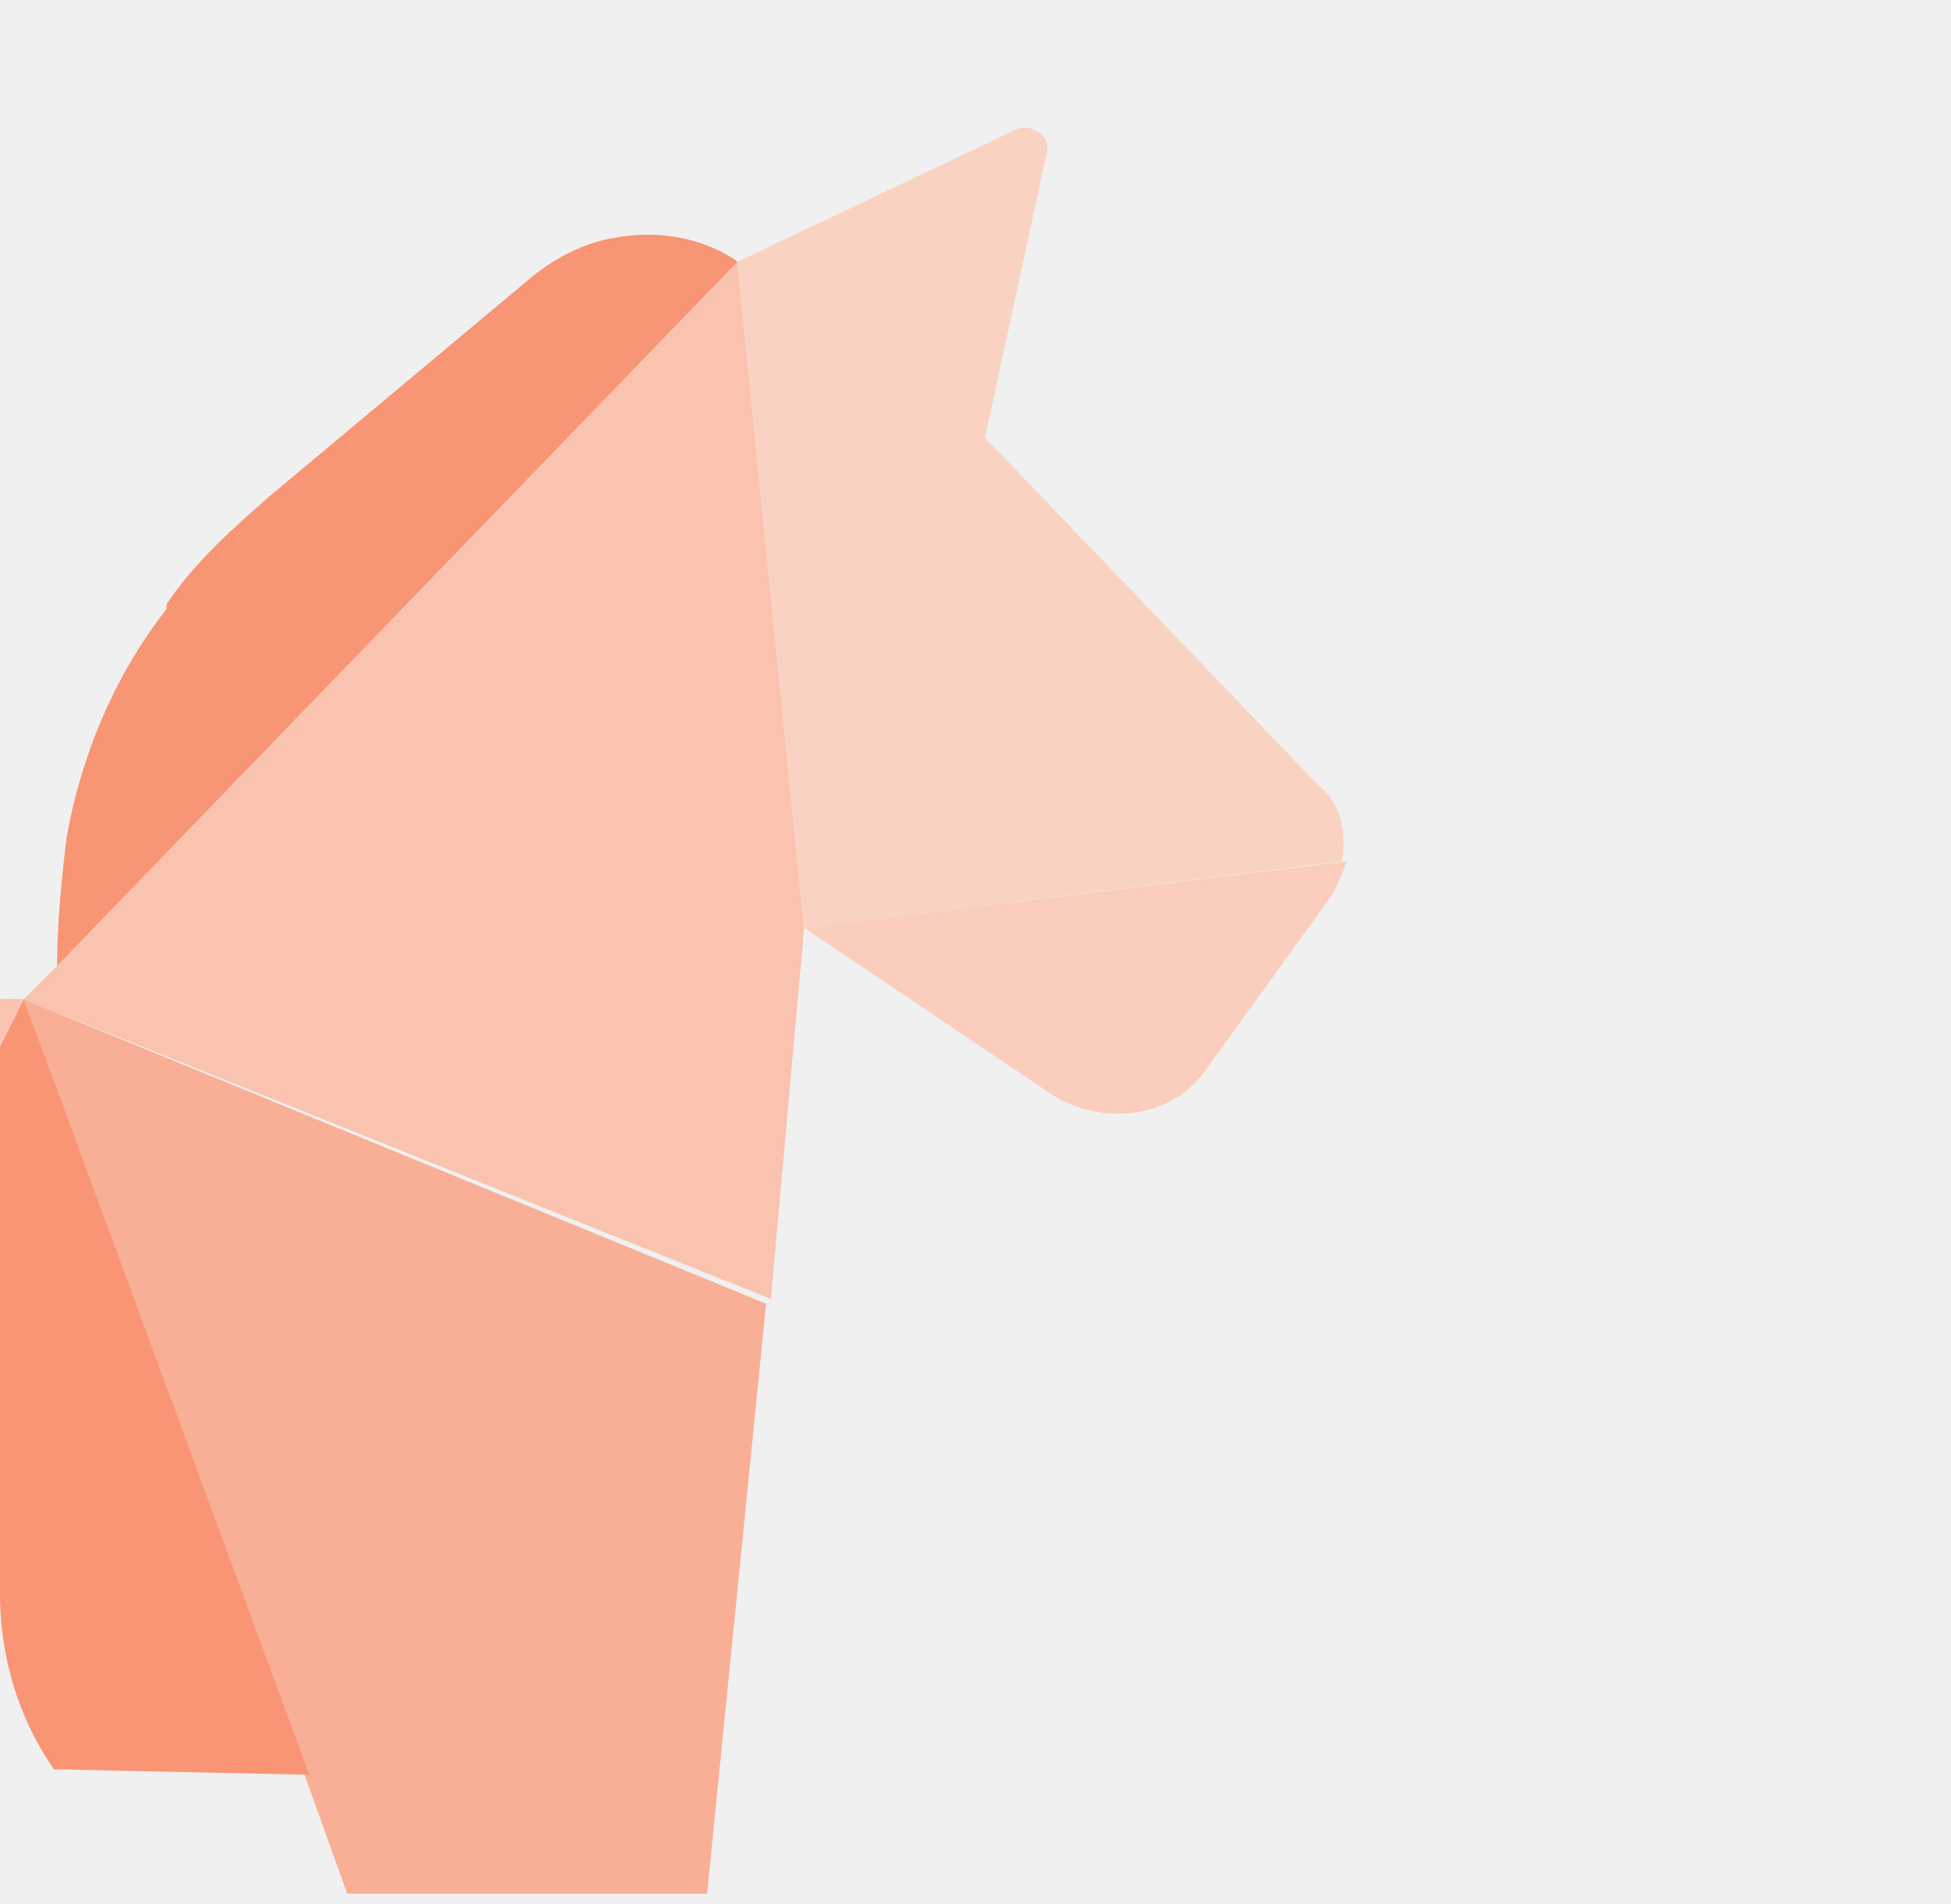
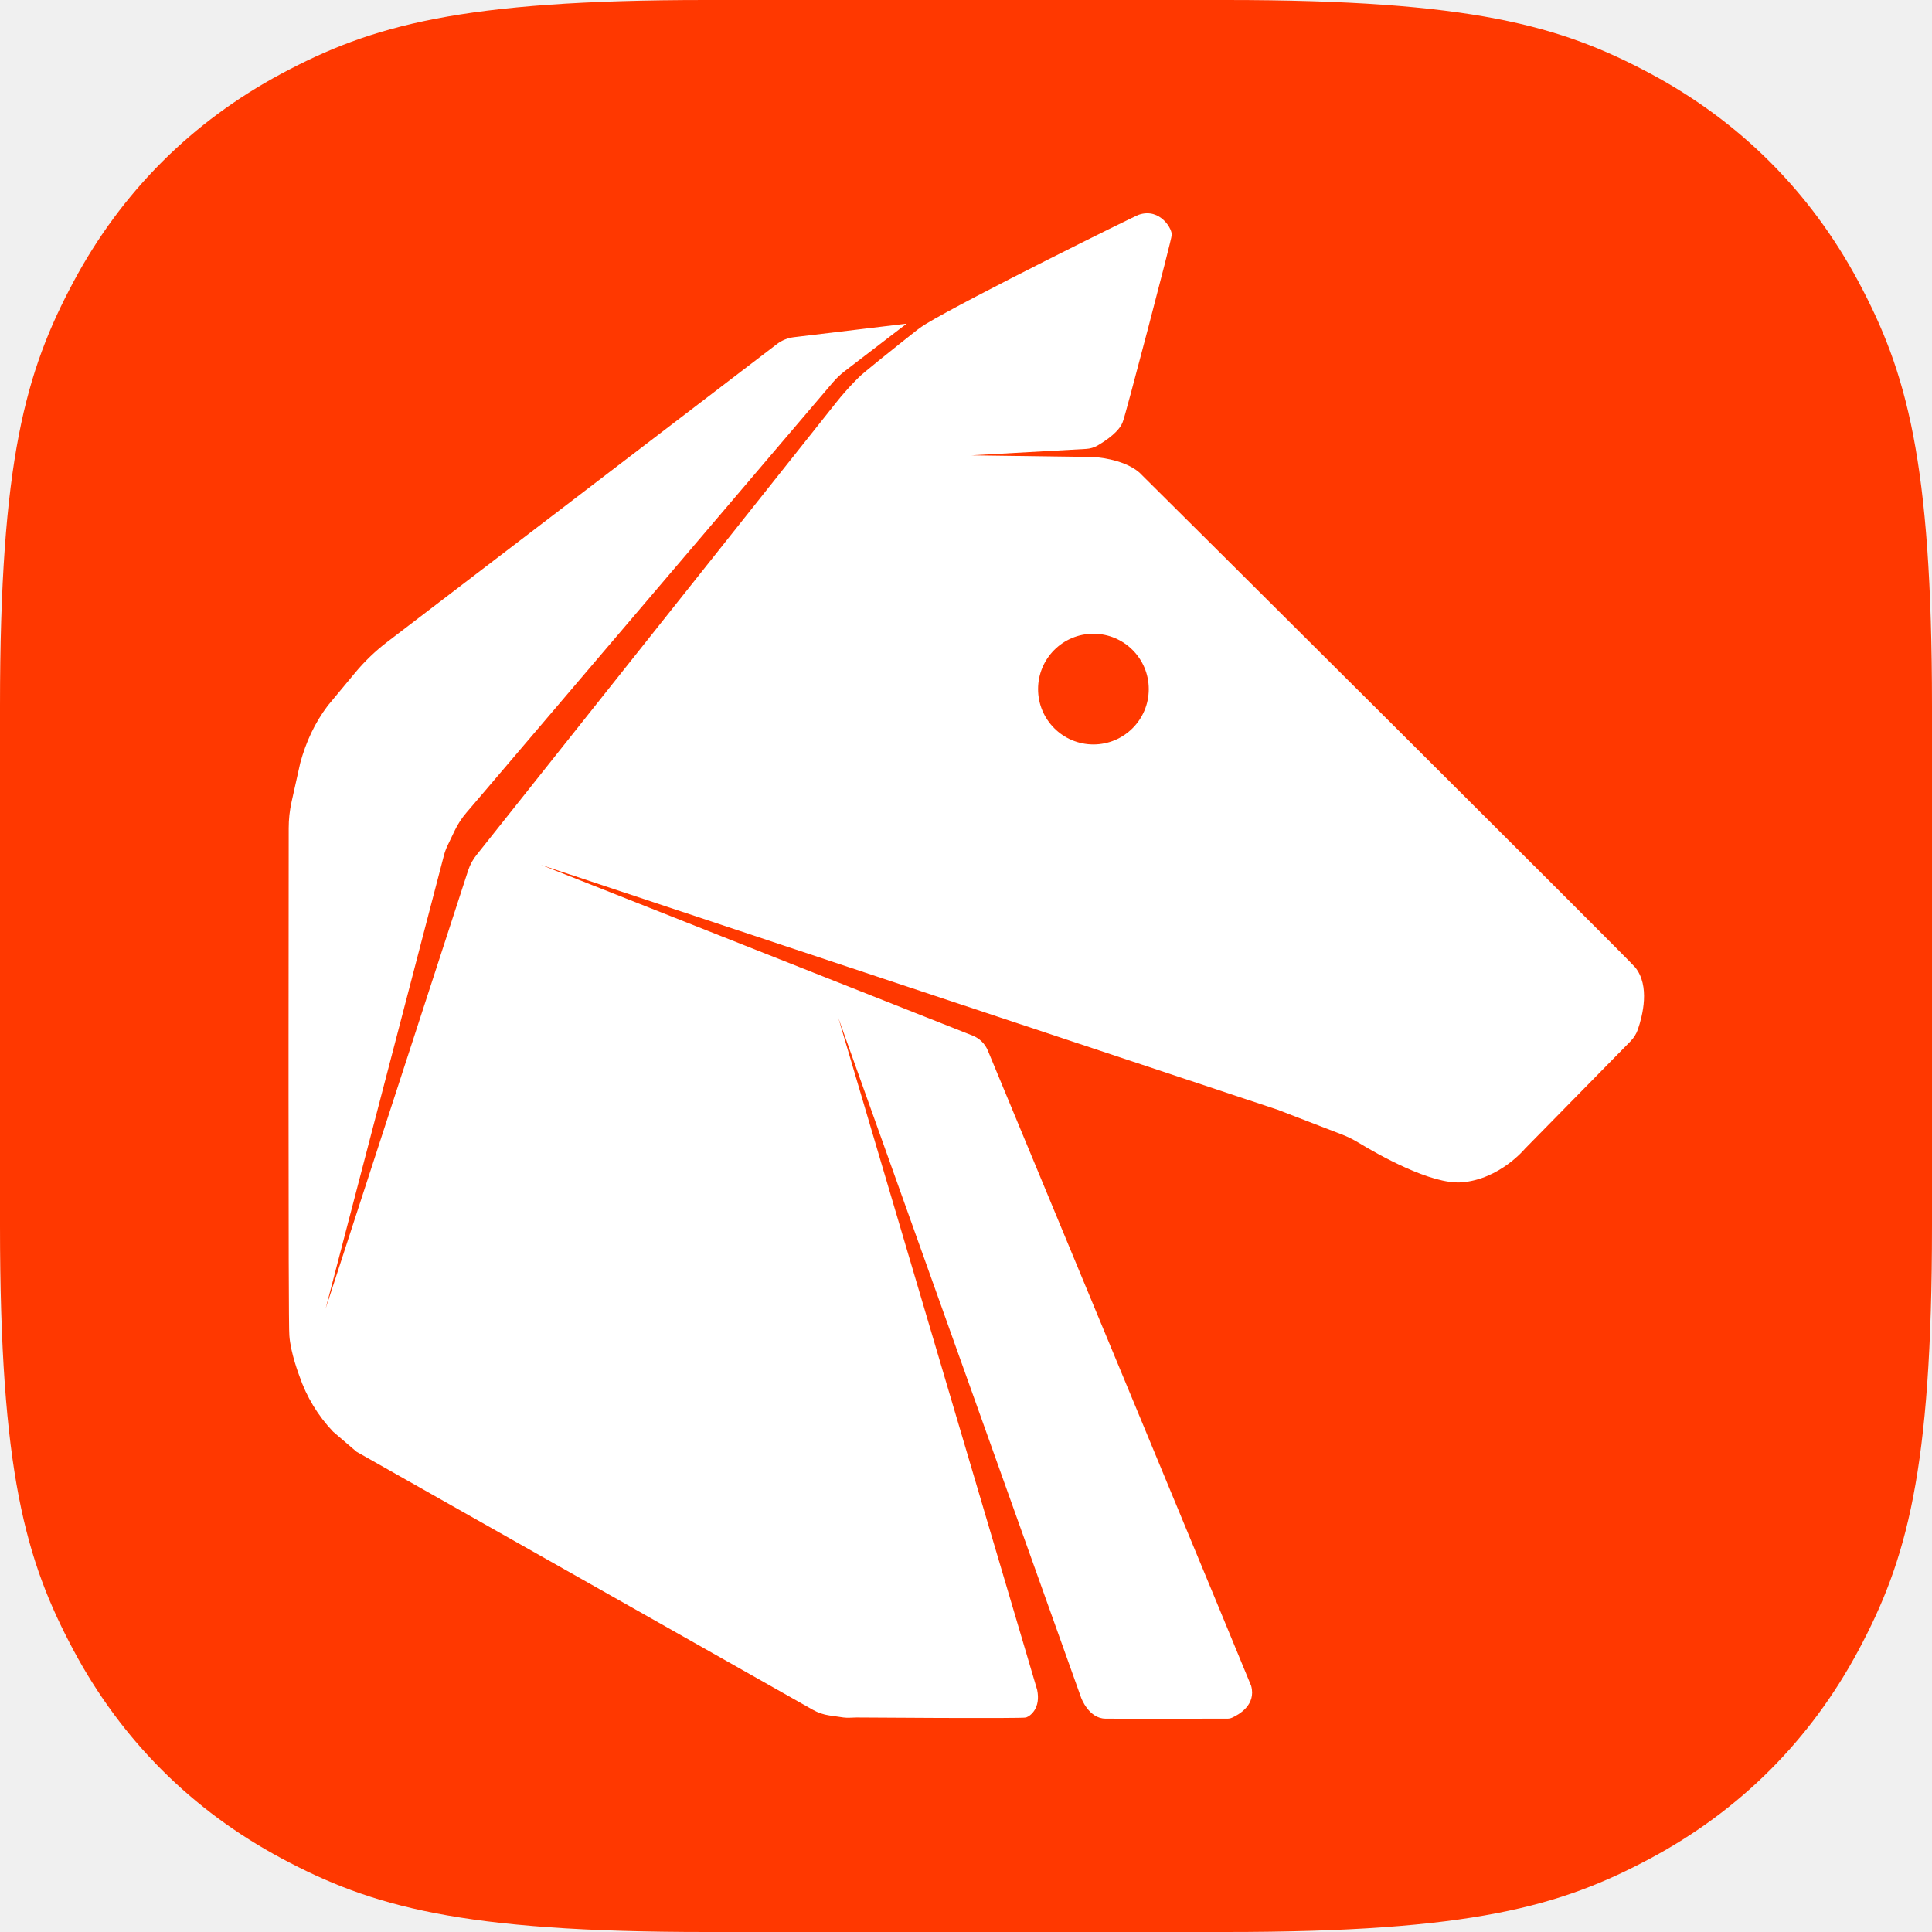
- <svg xmlns="http://www.w3.org/2000/svg" xmlns:xlink="http://www.w3.org/1999/xlink" version="1.1" id="图层_1" x="0px" y="0px" viewBox="0 0 41 40" style="enable-background:new 0 0 41 40;" xml:space="preserve">
-   <g>
-     <defs>
-       <path id="SVGID_1_" d="M39.7,6.6v26.9c0,3.5-2.7,6.3-5.9,6.3H6C2.7,39.8,0,37,0,33.5V6.6C0,3.1,2.7,0.3,6,0.3h27.8                         C37,0.3,39.7,3.1,39.7,6.6z" />
-     </defs>
-     <clipPath id="SVGID_2_">
-       <use xlink:href="#SVGID_1_" style="overflow:visible;" />
-     </clipPath>
-     <g clip-path="url(#SVGID_2_)">
-       <polygon fill="#FAC3AF" points="0.5,21 16.2,27.3 16.9,19.5 15.5,5.5 1.2,20.3               " />
-       <path fill="#F89575" d="M1.2,20.3L15.5,5.5c0,0-1-0.8-2.6-0.5c-0.6,0.1-1.2,0.4-1.7,0.8l-5.5,4.6c-0.8,0.7-1.6,1.4-2.2,2.3                         c0,0,0,0,0,0.1c-1.1,1.4-1.8,3.1-2.1,4.8C1.3,18.4,1.2,19.4,1.2,20.3z" />
-       <path fill="#F9D2C1" d="M15.5,5.5l1.4,14l11.3-1.4c0.1-0.6,0-1.2-0.5-1.6l-7-7.3L22,3.2c0.1-0.3-0.3-0.6-0.6-0.5L15.5,5.5z" />
-       <path fill="#FBCDBD" d="M16.9,19.5l5.2,3.5c1.1,0.7,2.6,0.5,3.3-0.6l2.6-3.6c0.1-0.2,0.2-0.4,0.3-0.7L16.9,19.5z" />
-       <path fill="#F9AF96" d="M0.5,21l5.9,16.3l3.3,9.2c0.1,0.3,0.4,0.5,0.7,0.5h3.1c0.4,0,0.7-0.3,0.7-0.6l1.9-19L0.5,21z" />
-       <path fill="#FBC4B0" d="M-18.1,32.7L-7.5,37l8-16l-9.2-0.2c0,0-2,0-4.2,1.1c-1,0.5-2.1,1.2-2.9,2.2c-0.7,0.8-1.3,1.8-1.7,3                         C-17.6,27.2-18.4,29.8-18.1,32.7z" />
-       <path fill="#F89575" d="M-18.1,32.7C-18.1,32.7-18.1,32.7-18.1,32.7l1.5,13.8c0,0.3,0.3,0.5,0.6,0.5h3.1c0.2,0,0.4-0.1,0.5-0.3                         l4.8-9.6L-18.1,32.7z" />
-       <polygon fill="#F99575" points="-7.5,37 6.5,37.3 0.5,21            " />
-       <path fill="#F89575" d="M-22.9,22.7l7.1,1.4c0.9-1,1.9-1.7,2.9-2.2c-0.6-1.1-2.8-4.7-9.2-5c-0.2,0-0.3,0.1-0.4,0.3l-0.7,5.1                         C-23.2,22.5-23.1,22.7-22.9,22.7z" />
+ <svg xmlns="http://www.w3.org/2000/svg" width="1000px" height="1000px" viewBox="0 0 1000 1000" version="1.1">
+   <g id="页面-1" stroke="none" stroke-width="1" fill="none" fill-rule="evenodd">
+     <g id="编组-2">
+       <path d="M365.354,0 L634.646,2.90186925e-14 C761.688,-1.6860696e-14 807.756,13.228 854.201,38.066 C900.645,62.905 937.095,99.355 961.934,145.799 C986.772,192.244 1000,238.312 1000,365.354 L1000,634.646 C1000,761.688 986.772,807.756 961.934,854.201 C937.095,900.645 900.645,937.095 854.201,961.934 C807.756,986.772 761.688,1000 634.646,1000 L365.354,1000 C238.312,1000 192.244,986.772 145.799,961.934 C99.355,937.095 62.905,900.645 38.066,854.201 C13.228,807.756 0,761.688 0,634.646 L0,365.354 C0,238.312 13.228,192.244 38.066,145.799 C62.905,99.355 99.355,62.905 145.799,38.066 C192.244,13.228 238.312,0 365.354,0 Z" id="矩形" fill="#FF3800" />
+       <g id="编组备份" transform="translate(149.3683, 110.3896)" fill="#FFFFFF">
+         <path d="M440.111,0.743 C451.326,-3.039 457.815,8.707 457.065,11.48 C457.357,12.561 432.56,106.878 431.928,107.487 C430.451,112.742 423.004,117.728 418.768,120.198 C416.936,121.264 414.876,121.863 412.762,121.979 L353.388,125.287 L416.507,126.158 C416.507,126.158 431.7,126.787 440.328,134.157 C441.784,135.46 696.113,388.637 696.984,390.288 C704.783,399.86 700.823,415.359 698.4,422.408 C697.603,424.725 696.285,426.819 694.569,428.566 L639.949,484.187 C639.949,484.187 626.908,500.009 607.259,501.576 C591.419,502.836 563.824,487.145 553.722,481.016 C550.995,479.361 548.134,477.949 545.156,476.803 L511.969,464.015 L130.64,337.254 L354.07,425.642 C357.635,427.05 360.469,429.831 361.936,433.369 C379.965,476.815 498.243,761.897 498.233,762.228 C500.934,772.087 491.786,777.156 488.354,778.678 C487.6,779.013 486.809,779.182 485.986,779.184 C485.817,779.185 485.629,779.185 485.425,779.185 L484.76,779.186 C479.752,779.192 467.455,779.207 455.135,779.215 L453.376,779.216 C452.204,779.217 451.035,779.217 449.875,779.218 L448.143,779.219 C447.855,779.219 447.569,779.219 447.283,779.219 L445.581,779.22 C445.299,779.22 445.018,779.22 444.739,779.22 L436.067,779.22 C435.825,779.22 435.585,779.22 435.348,779.22 L433.952,779.219 C427.575,779.215 423.187,779.205 422.941,779.182 C414.159,779.221 410.246,768.403 410.246,768.403 L284.527,416.372 C284.527,416.372 387.259,763.659 387.467,764.316 C389.38,773.617 384.121,777.748 381.73,778.574 C381.027,778.891 359.937,778.897 338.608,778.821 L335.997,778.811 C314.682,778.729 293.95,778.574 293.95,778.574 C291.73,778.574 289.4,778.892 287.202,778.574 L279.875,777.513 C276.882,777.078 273.993,776.091 271.361,774.602 L35.178,641.031 L23.049,630.641 C15.202,622.397 9.242,612.543 5.583,601.768 C5.583,601.768 1.008,589.952 0.401,580.864 C0.075,579.549 -0.017,519.006 -0.023,456.397 L-0.023,440.735 C-0.023,439.432 -0.023,438.13 -0.023,436.829 L-0.021,429.051 C-0.008,374.805 0.053,325.359 0.061,319.007 L0.062,318.32 C0.056,313.684 0.563,309.06 1.572,304.537 L6.05,284.479 C9.021,273.62 13.516,263.811 20.31,254.831 L34.434,237.832 C39.348,231.919 44.911,226.578 51.02,221.91 L252.781,67.697 C255.296,65.783 258.269,64.563 261.403,64.16 L319.909,57.138 L287.868,81.717 C285.586,83.468 283.496,85.454 281.632,87.644 L100.413,300.44 L92.055,310.225 C89.619,313.075 87.566,316.23 85.948,319.611 L82.309,327.216 C81.494,328.92 80.842,330.695 80.366,332.524 L19.18,566.957 L92.964,340.083 C93.961,337.064 95.516,334.258 97.547,331.817 L283.584,97.77 C284.952,96.007 286.389,94.354 287.85,92.668 C289.46,90.807 291.131,88.991 292.855,87.236 L294.831,85.229 C295.634,84.264 301.017,79.832 306.696,75.249 L307.454,74.638 C314.163,69.232 321.018,63.821 321.018,63.821 C323.983,61.429 326.694,59.216 329.889,57.277 C351.077,44.415 438.82,0.97 440.111,0.743 Z M416.58,217.635 C400.756,217.635 387.931,230.462 387.931,246.284 C387.931,262.106 400.756,274.933 416.58,274.933 C432.404,274.933 445.229,262.106 445.229,246.284 C445.229,230.462 432.404,217.635 416.58,217.635 Z" id="形状结合" />
+       </g>
    </g>
  </g>
</svg>
